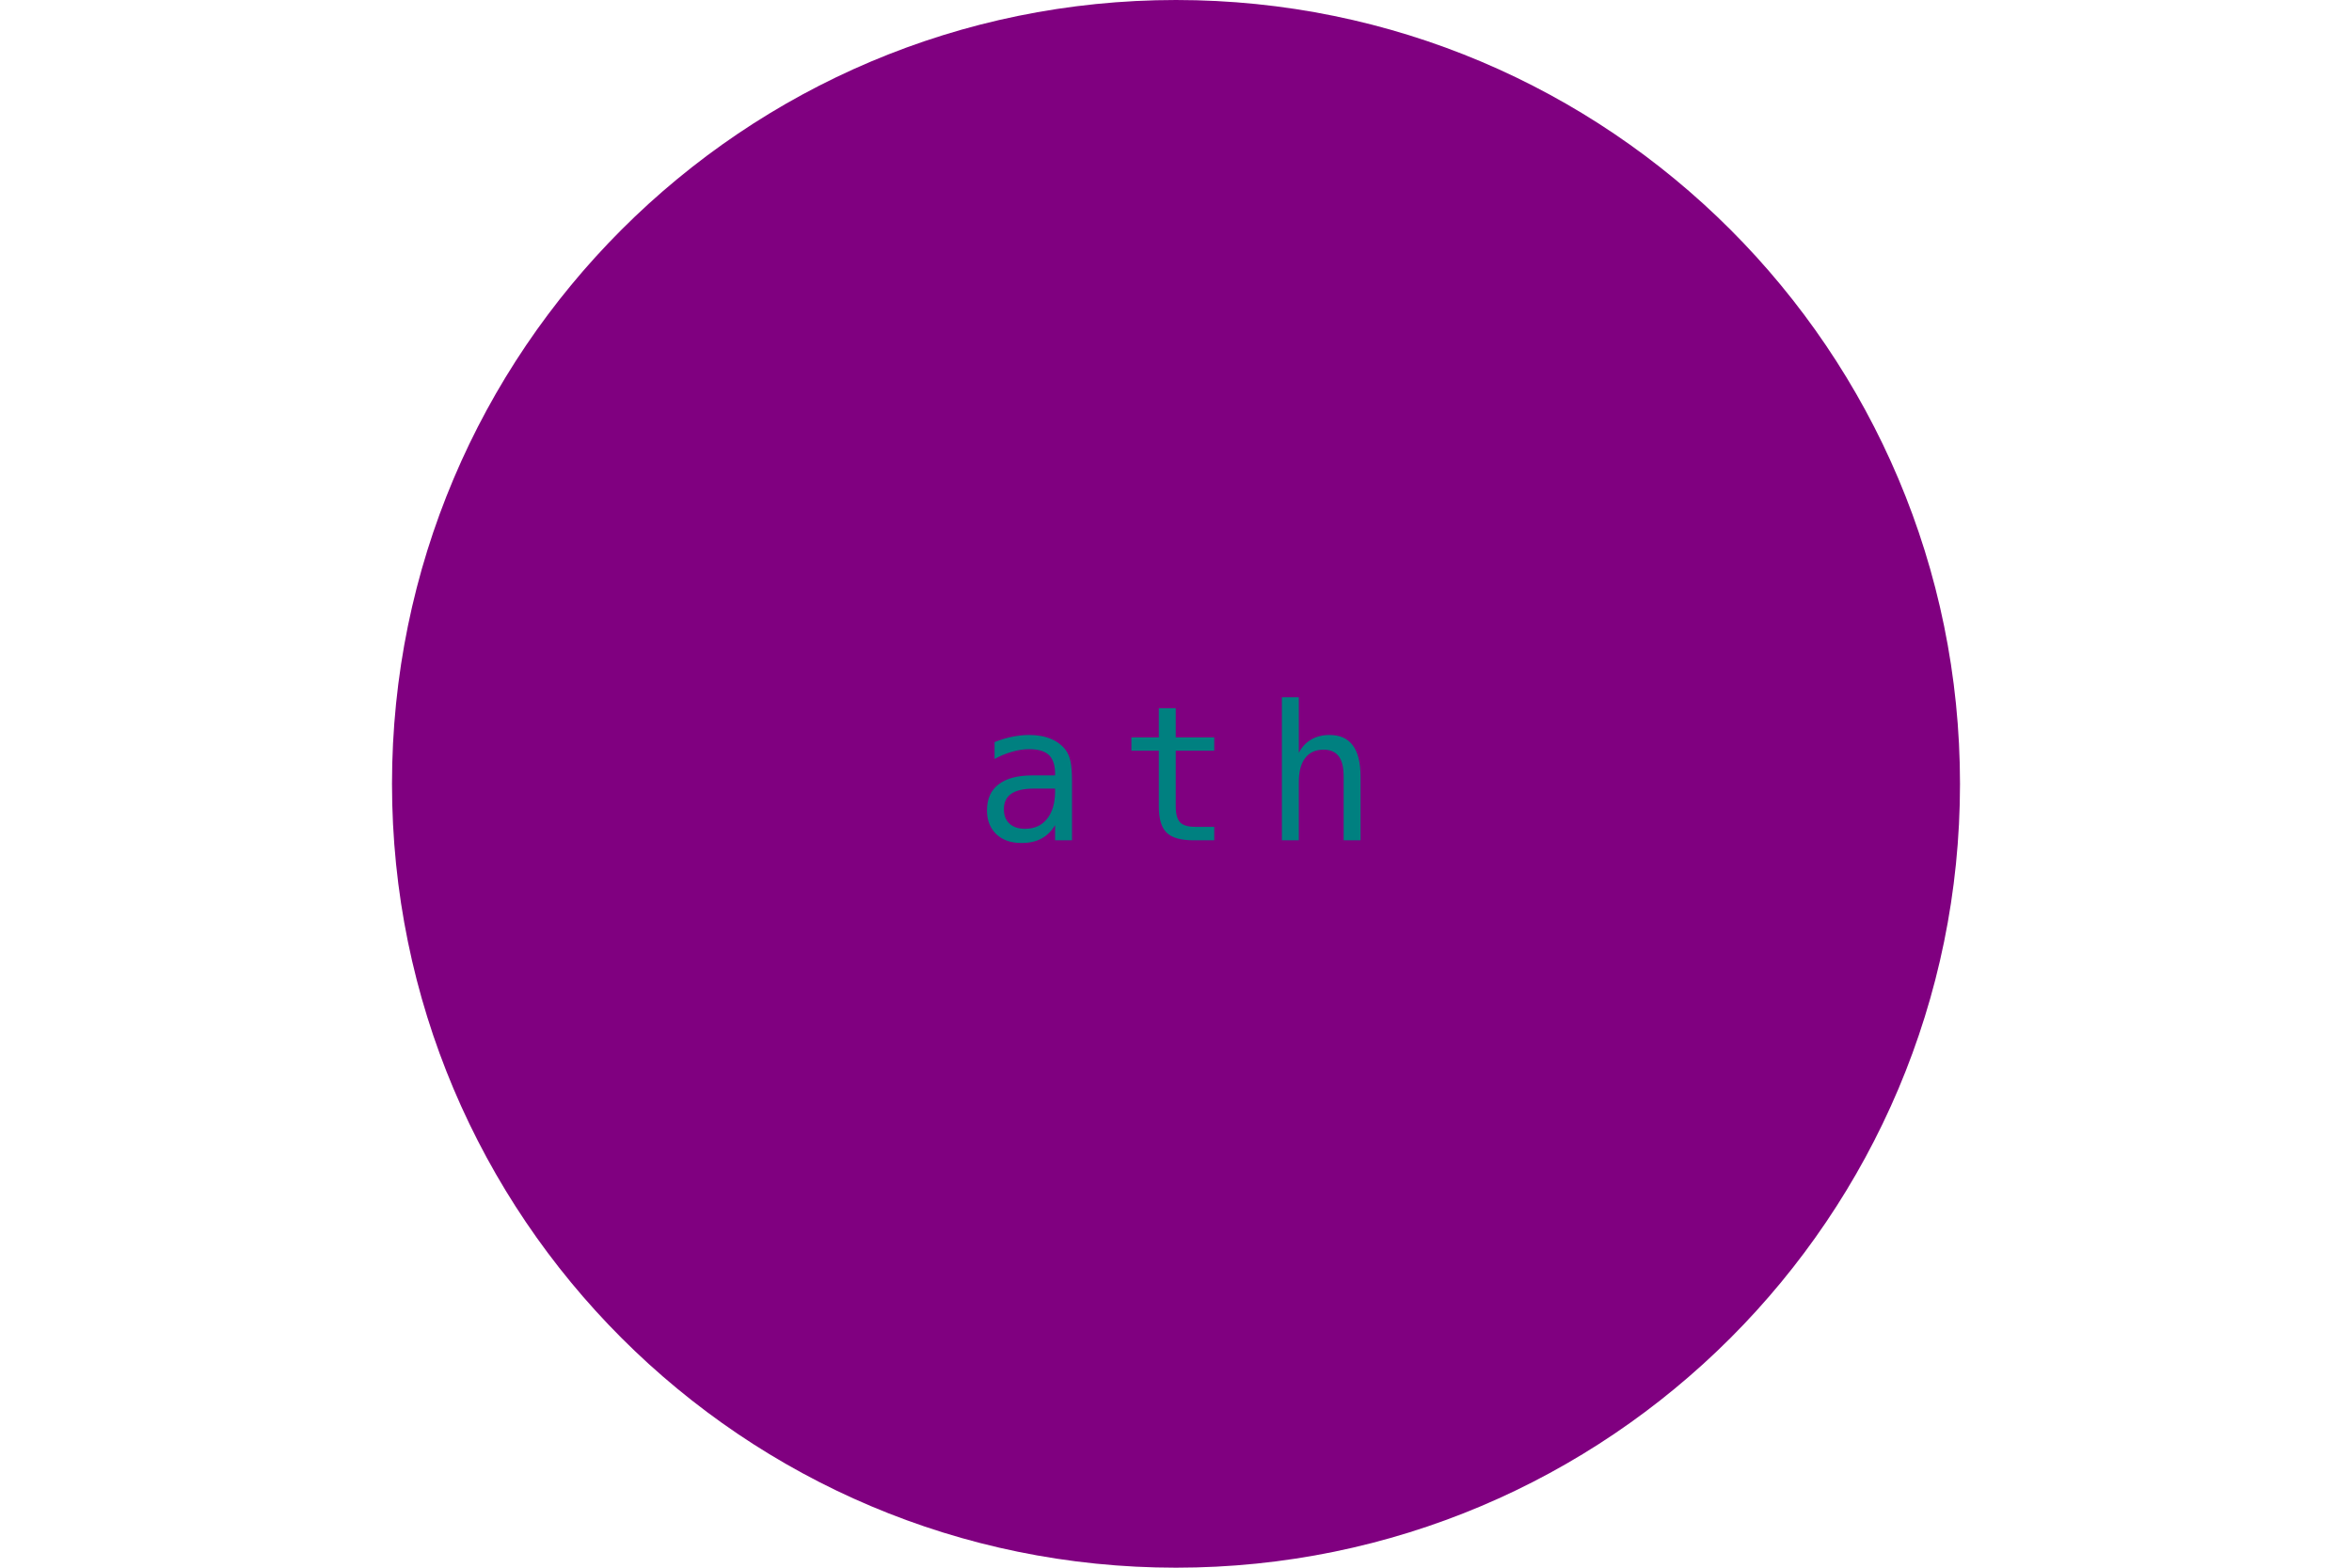
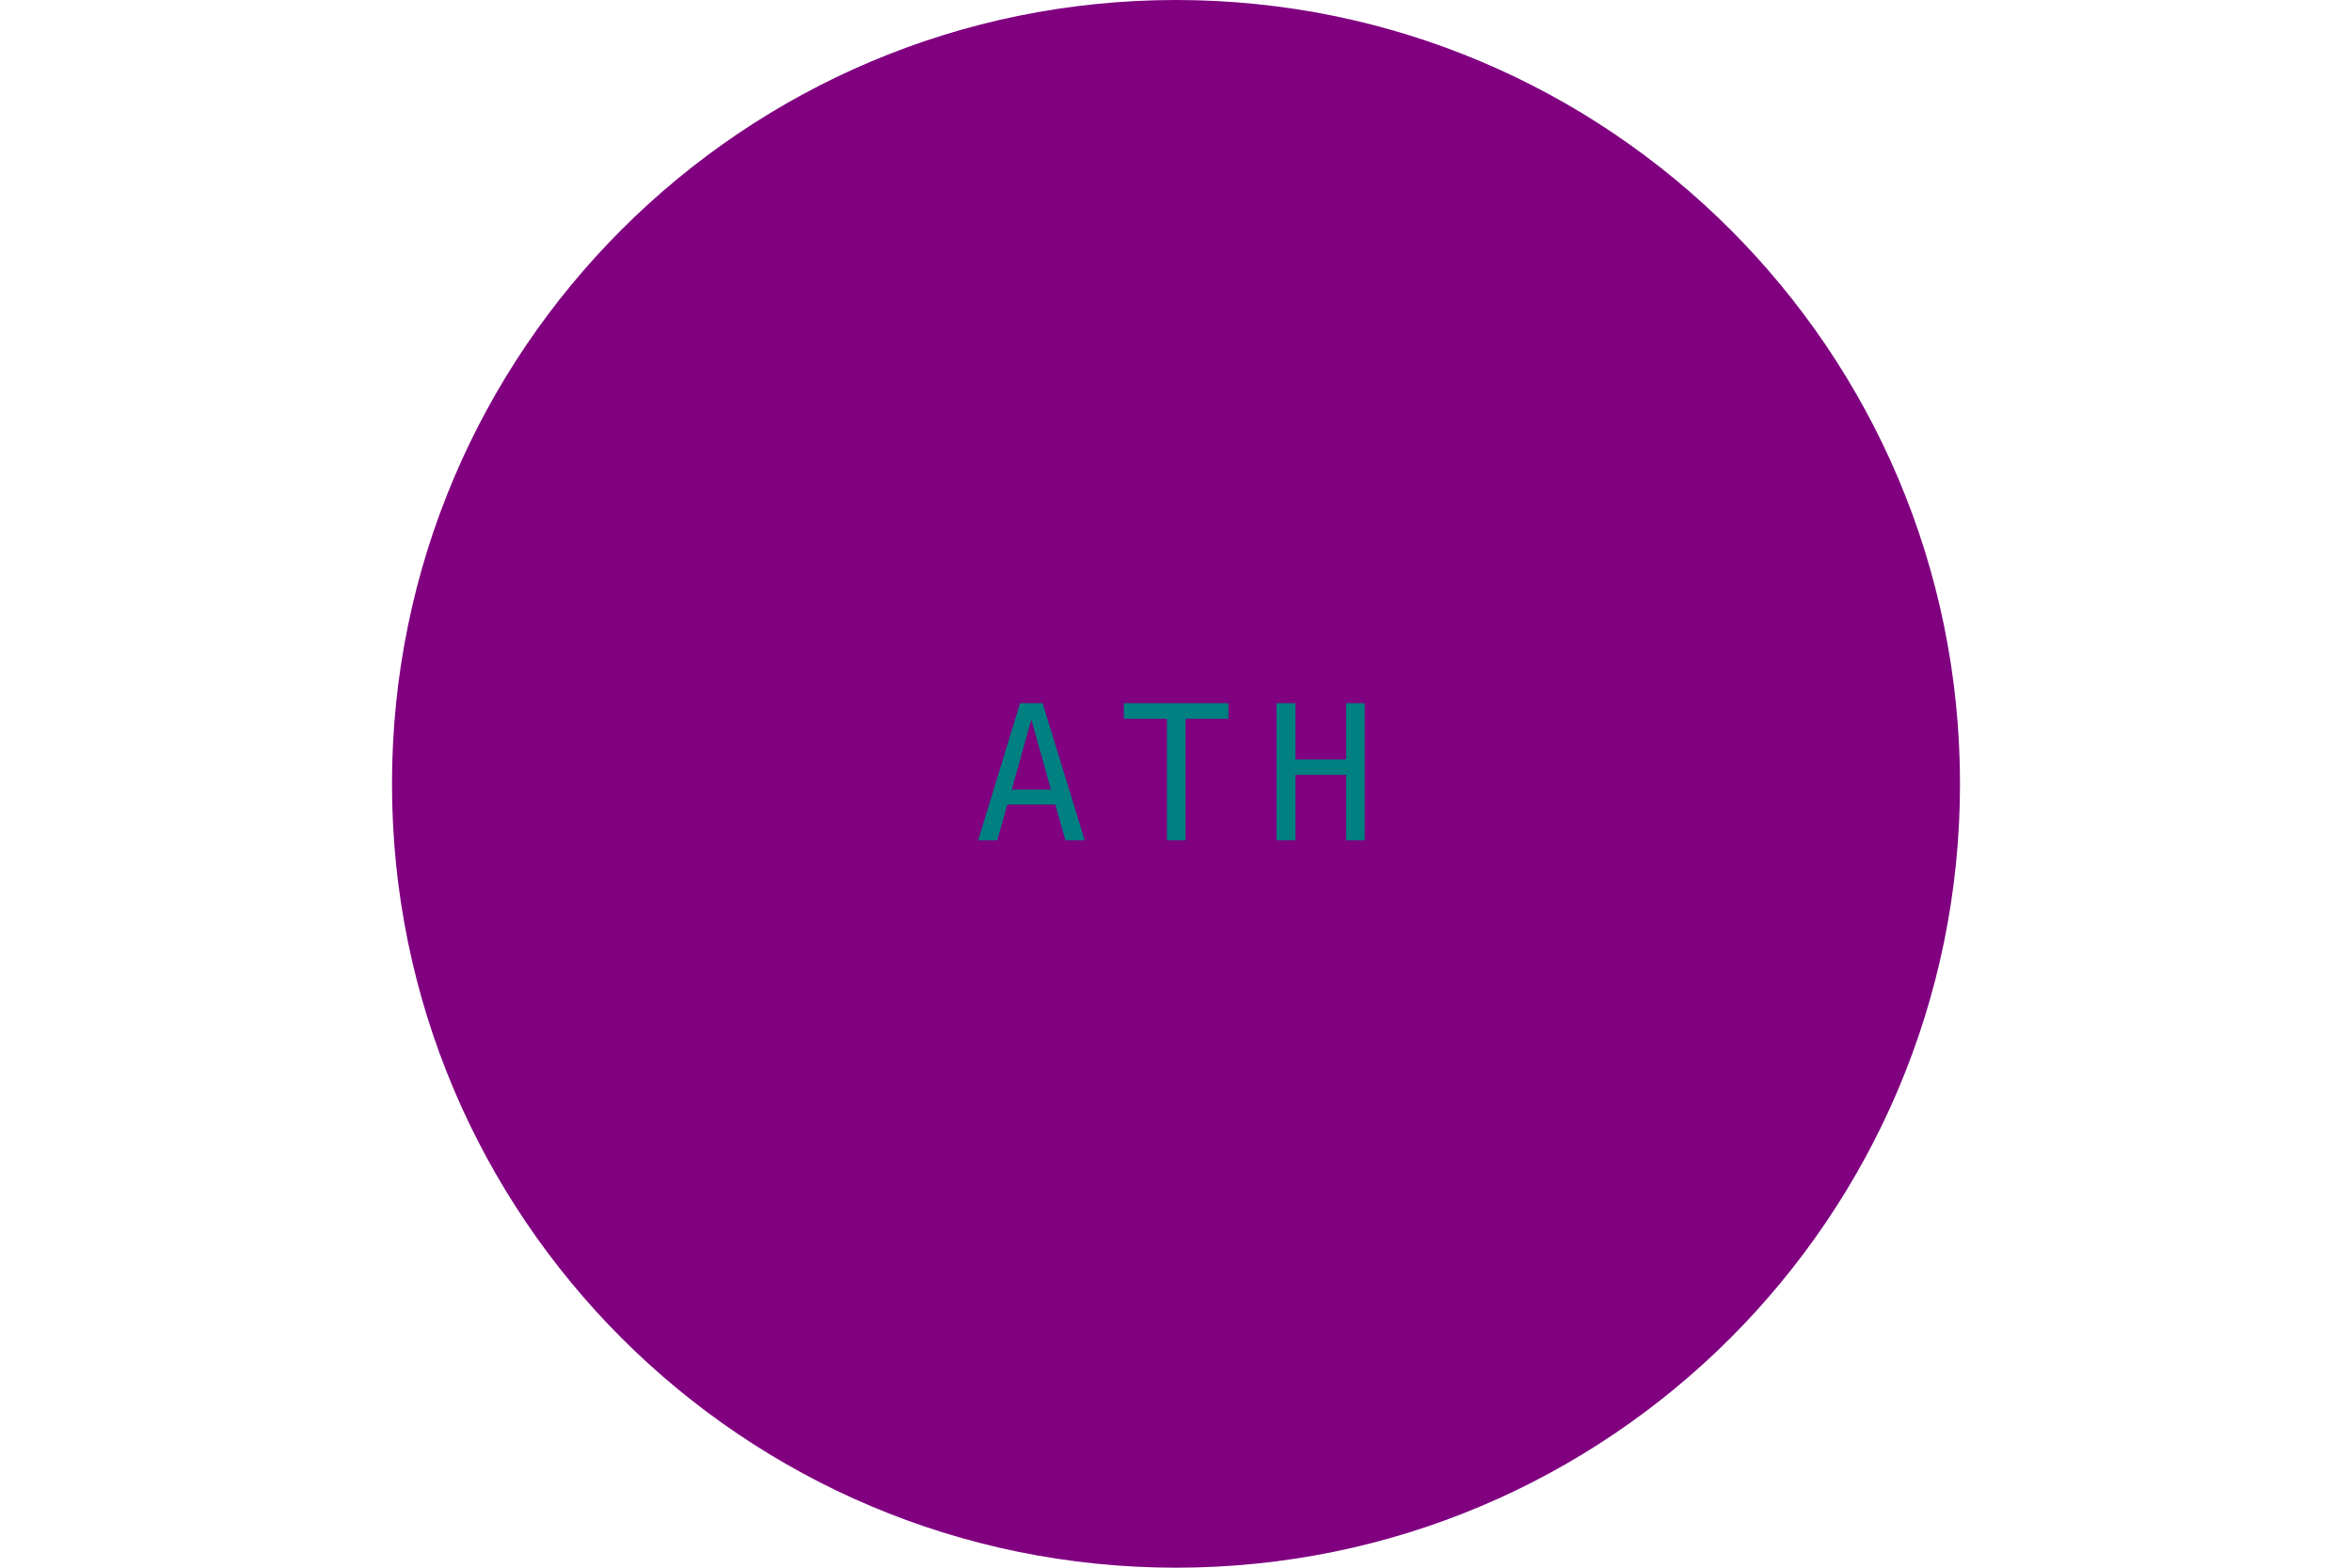
<svg xmlns="http://www.w3.org/2000/svg" viewBox="0 0 100 100" width="300" height="200">
  <circle cx="50" cy="50" r="50" fill="purple" />
-   <text x="50%" y="50%" text-anchor="middle" fill="teal" font-size="2.3rem" letter-spacing="2" dy=".3em" font-family="monospace">ath
+   <text x="50%" y="50%" text-anchor="middle" fill="teal" font-size="2.3rem" letter-spacing="2" dy=".3em" font-family="monospace">ATH
    </text>
</svg>
